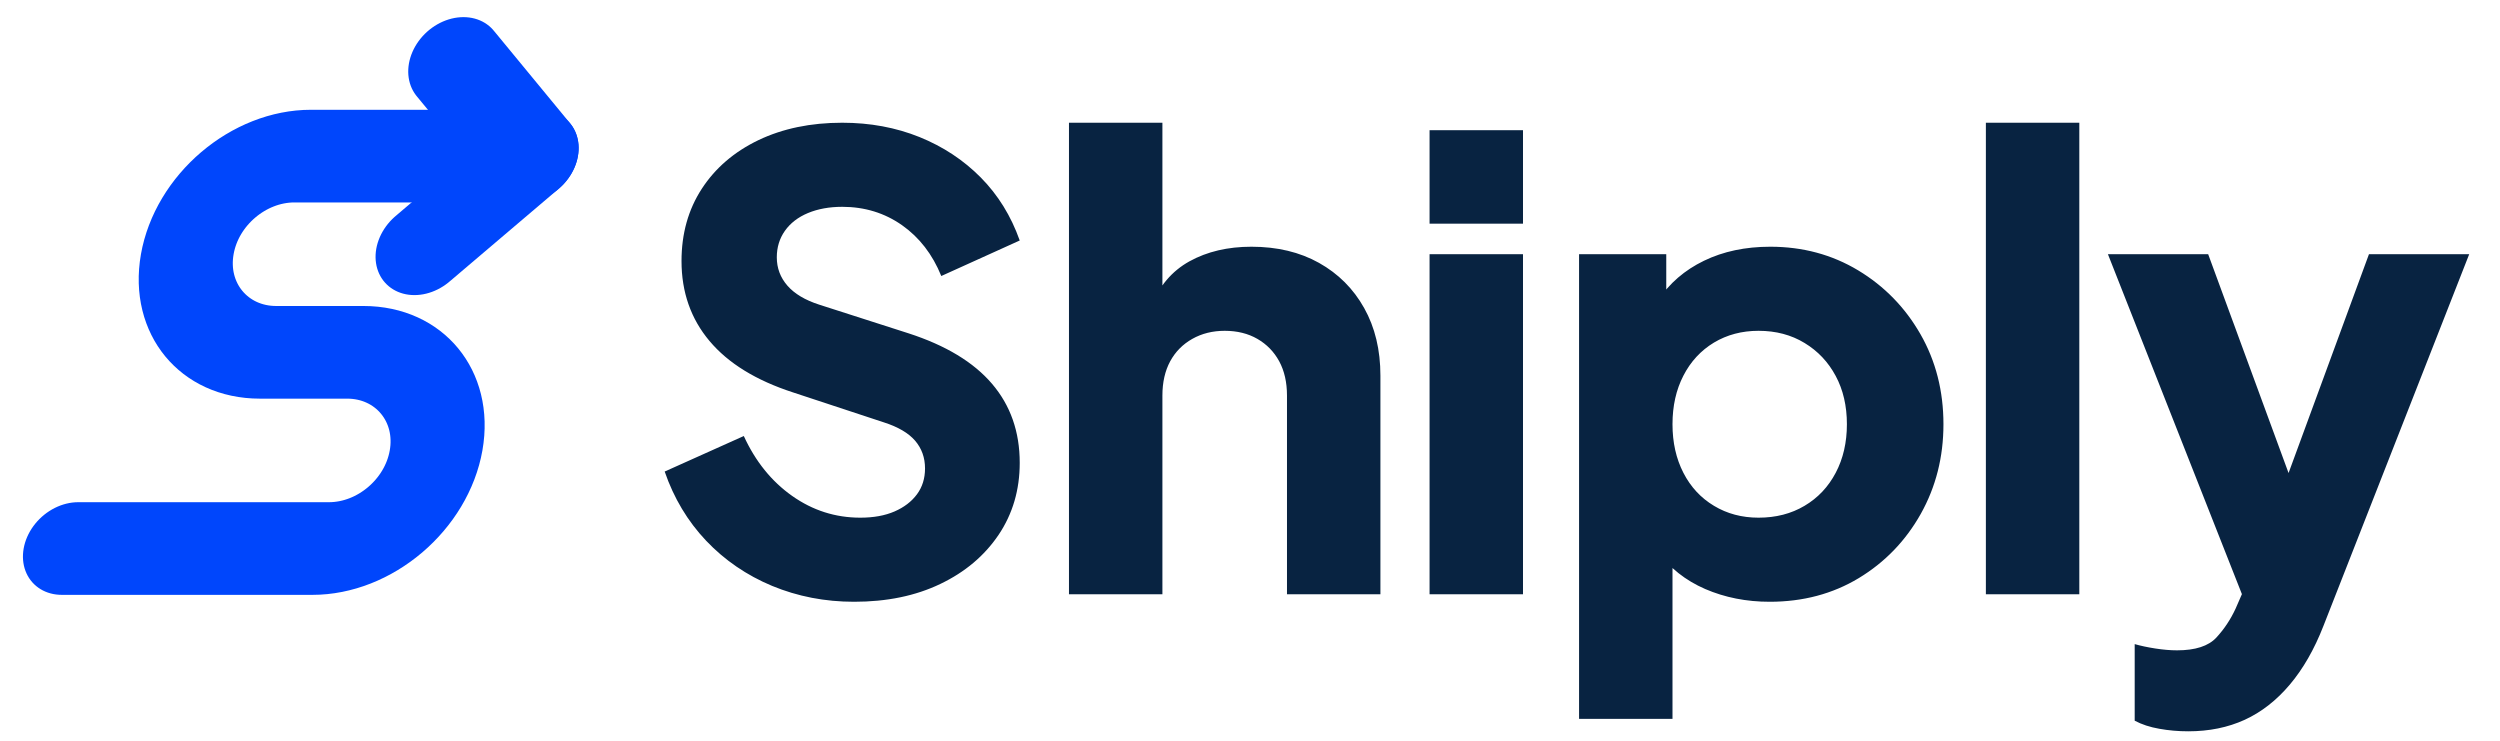
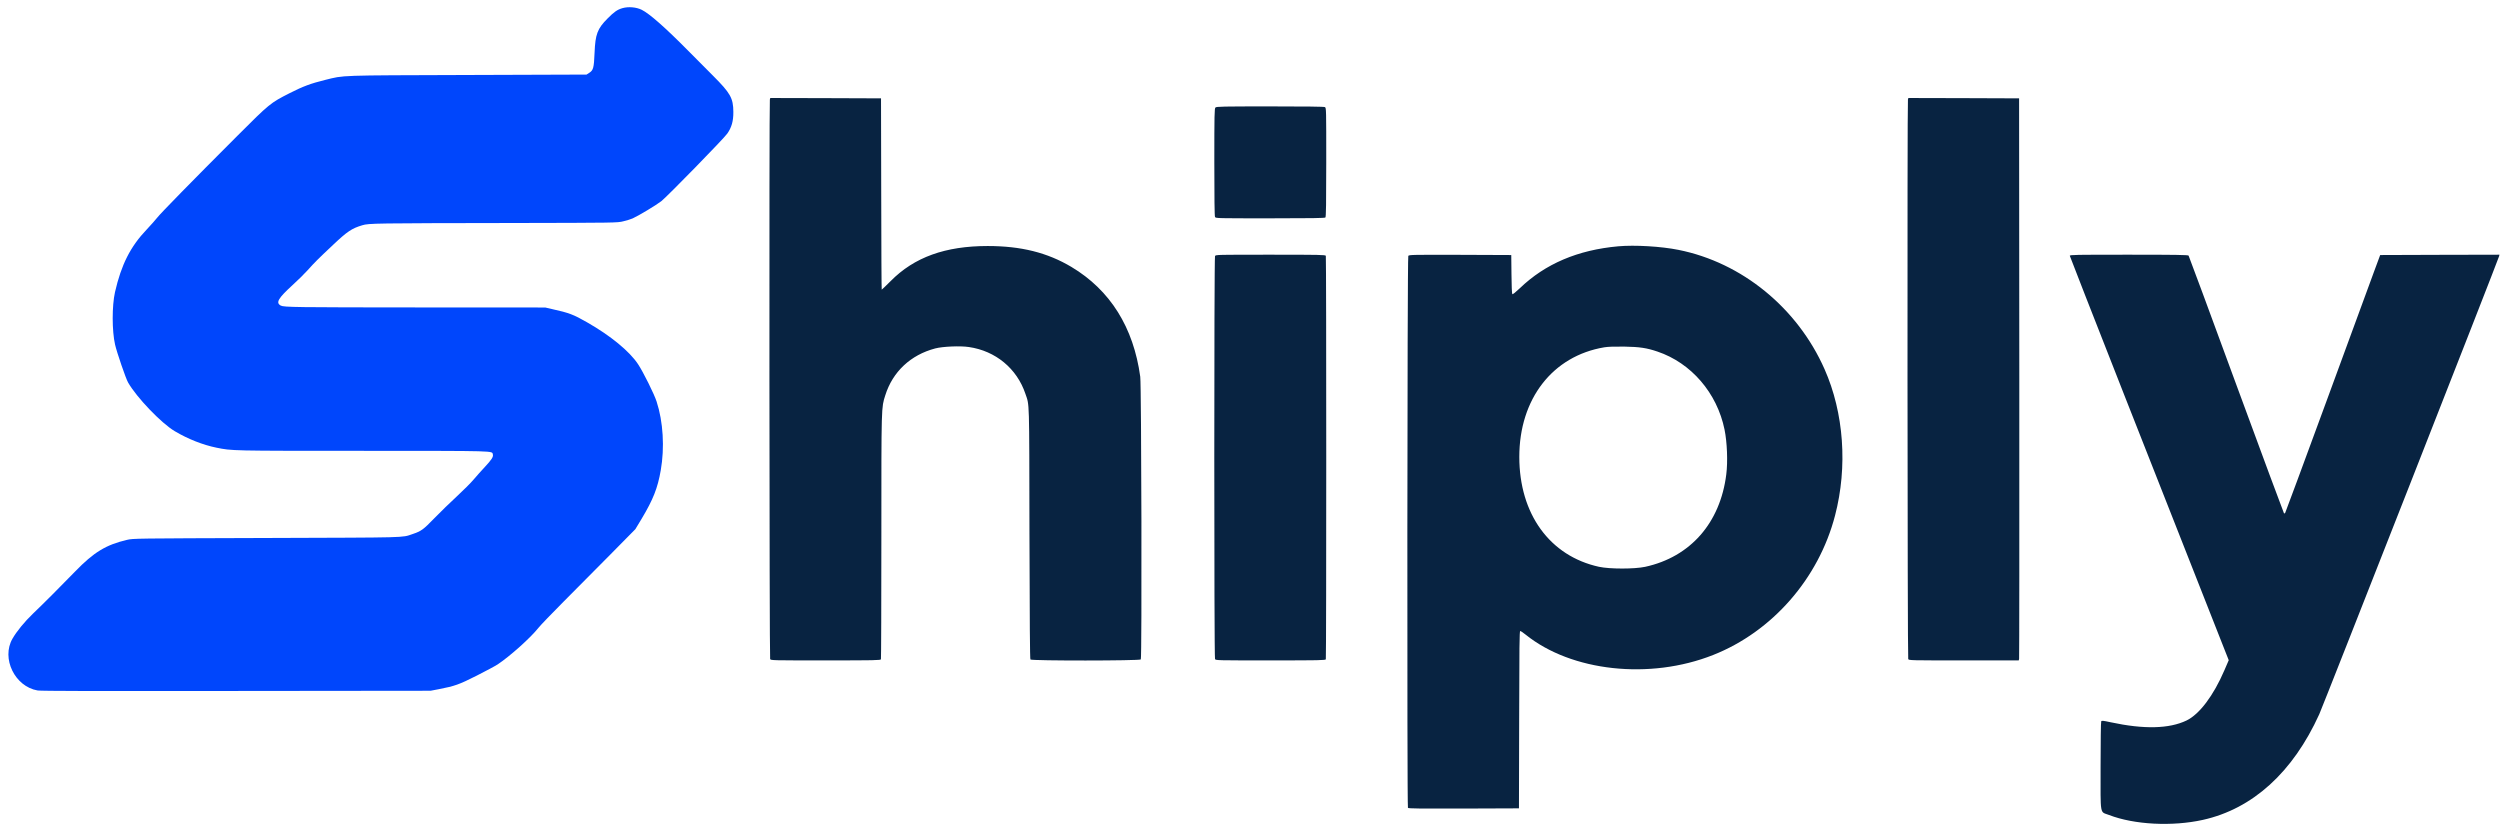
- <svg xmlns="http://www.w3.org/2000/svg" viewBox="4 3 256.5 76.06" width="770" height="228" role="img">
-   <g transform="scale(1.12)">
-     <g transform="translate(32 35) skewX(-10) translate(-32 -32)" fill="none" stroke="#0046FC" stroke-width="8.5" stroke-linecap="round" stroke-linejoin="round">
-       <path d="M13 50H36a9 9 0 0 0 0-18H28a9 9 0 0 1 0-18H49" />
-       <path d="M40.5 5.5l8.5 8.5-8.5 8.5" />
-     </g>
-   </g>
-   <path transform="translate(70 64.06)" d="M21.57 0.77Q17.09 0.77 13.15 -0.86Q9.22 -2.5 6.37 -5.5Q3.52 -8.51 2.11 -12.61L10.24 -16.26Q12.03 -12.35 15.2 -10.11Q18.37 -7.87 22.21 -7.87Q24.26 -7.87 25.73 -8.51Q27.2 -9.15 28.03 -10.27Q28.86 -11.39 28.86 -12.93Q28.86 -14.59 27.84 -15.78Q26.82 -16.96 24.64 -17.66L15.3 -20.74Q9.6 -22.59 6.72 -26.02Q3.84 -29.44 3.84 -34.24Q3.84 -38.46 5.92 -41.66Q8 -44.86 11.74 -46.66Q15.49 -48.45 20.35 -48.45Q24.64 -48.45 28.29 -46.98Q31.94 -45.5 34.59 -42.82Q37.25 -40.13 38.59 -36.35L30.53 -32.7Q29.18 -36.03 26.5 -37.92Q23.81 -39.81 20.35 -39.81Q18.37 -39.81 16.83 -39.17Q15.3 -38.53 14.46 -37.34Q13.63 -36.16 13.63 -34.62Q13.63 -32.96 14.72 -31.71Q15.81 -30.46 17.98 -29.76L27.14 -26.82Q32.9 -24.96 35.74 -21.63Q38.59 -18.3 38.59 -13.5Q38.59 -9.34 36.42 -6.11Q34.24 -2.88 30.43 -1.06Q26.62 0.77 21.57 0.77ZM43.65 0V-48.45H53.25V-28.03L52.1 -29.57Q53.31 -32.7 56.03 -34.21Q58.75 -35.71 62.4 -35.71Q66.37 -35.71 69.34 -34.05Q72.32 -32.38 73.98 -29.41Q75.65 -26.43 75.65 -22.46V0H66.05V-20.42Q66.05 -22.46 65.25 -23.94Q64.45 -25.41 63.01 -26.24Q61.57 -27.07 59.65 -27.07Q57.79 -27.07 56.32 -26.24Q54.85 -25.41 54.05 -23.94Q53.25 -22.46 53.25 -20.42V0ZM80.7 0V-34.94H90.3V0ZM80.7 -38.08V-47.68H90.3V-38.08ZM96.06 12.8V-34.94H105.02V-28.29L104.19 -30.21Q105.92 -32.83 108.9 -34.27Q111.87 -35.71 115.71 -35.71Q120.7 -35.71 124.74 -33.28Q128.77 -30.85 131.14 -26.72Q133.5 -22.59 133.5 -17.47Q133.5 -12.42 131.17 -8.26Q128.83 -4.1 124.8 -1.66Q120.77 0.77 115.65 0.77Q112.06 0.77 109.02 -0.54Q105.98 -1.86 104.13 -4.42L105.66 -6.4V12.8ZM114.5 -7.87Q117.18 -7.87 119.23 -9.09Q121.28 -10.3 122.43 -12.48Q123.58 -14.66 123.58 -17.47Q123.58 -20.29 122.43 -22.43Q121.28 -24.58 119.23 -25.82Q117.18 -27.07 114.5 -27.07Q111.94 -27.07 109.92 -25.86Q107.9 -24.64 106.78 -22.46Q105.66 -20.29 105.66 -17.47Q105.66 -14.66 106.78 -12.48Q107.9 -10.3 109.92 -9.09Q111.94 -7.87 114.5 -7.87ZM137.86 0V-48.45H147.46V0ZM158.66 14.08Q157.12 14.08 155.68 13.82Q154.24 13.57 153.15 12.99V5.12Q154.05 5.38 155.26 5.57Q156.48 5.76 157.5 5.76Q160.32 5.76 161.54 4.45Q162.75 3.14 163.52 1.47L165.89 -3.97L165.76 4.03L150.4 -34.94H160.7L170.88 -7.23H167.04L177.22 -34.94H187.52L172.54 3.26Q171.14 6.85 169.09 9.28Q167.04 11.71 164.45 12.9Q161.86 14.08 158.66 14.08Z" fill="#082341" />
+ <svg xmlns="http://www.w3.org/2000/svg" viewBox="0 0 3574 1180" width="1072" height="354" role="img">
+   <path fill="#0046FC" fill-rule="evenodd" d="M 890.0 11.5 C 882.6 13.6, 878.0 16.8, 868.5 26.4 C 854.0 41.0, 851.1 48.8, 850.0 75.2 C 849.1 97.3, 848.2 100.4, 842.1 104.2 L 838.5 106.5 668.0 107.1 C 481.6 107.7, 492.5 107.3, 465.0 114.1 C 444.0 119.3, 433.3 123.3, 413.8 133.2 C 386.5 147.1, 385.3 148.1, 339.5 193.9 C 274.4 259.0, 229.4 305.0, 224.8 311.0 C 222.5 314.0, 215.7 321.6, 209.8 327.9 C 186.4 352.4, 173.4 378.2, 164.4 417.5 C 160.0 437.0, 160.0 473.0, 164.5 492.5 C 167.0 503.6, 179.9 541.2, 183.1 546.7 C 195.4 568.2, 230.6 604.9, 249.8 616.3 C 268.8 627.6, 290.3 636.0, 309.5 639.9 C 332.0 644.4, 328.7 644.4, 518.0 644.4 C 712.7 644.5, 703.3 644.2, 704.6 649.6 C 705.5 653.0, 702.7 657.2, 693.2 667.4 C 688.4 672.5, 681.3 680.5, 677.3 685.2 C 673.4 689.9, 662.6 700.7, 653.3 709.3 C 644.1 717.8, 629.5 731.9, 621.0 740.7 C 604.9 757.3, 602.4 759.1, 589.5 763.5 C 574.1 768.7, 586.3 768.3, 381.0 769.0 C 192.0 769.6, 190.4 769.6, 181.5 771.7 C 151.6 778.7, 134.0 789.4, 107.5 816.8 C 87.7 837.2, 61.9 863.1, 47.3 877.0 C 35.0 888.8, 23.9 902.4, 17.8 913.0 C 1.6 941.2, 21.3 981.5, 53.8 987.0 C 58.6 987.8, 138.5 988.0, 338.0 987.7 L 615.5 987.4 627.0 985.2 C 650.3 980.7, 656.1 978.6, 681.5 965.8 C 694.7 959.1, 708.2 951.9, 711.5 949.7 C 729.2 937.9, 758.7 911.5, 769.7 897.5 C 772.8 893.6, 789.1 876.7, 805.9 859.8 C 822.7 843.0, 852.6 812.8, 872.4 792.8 L 908.3 756.4 917.3 741.5 C 933.7 714.1, 940.2 697.7, 944.6 672.3 C 950.3 639.8, 948.1 602.8, 938.7 574.0 C 935.3 563.3, 919.4 531.4, 912.2 520.6 C 899.9 502.0, 872.8 479.8, 839.5 460.8 C 819.8 449.5, 813.8 447.2, 789.0 441.7 L 779.5 439.5 598.0 439.4 C 422.5 439.3, 406.0 439.1, 401.5 436.8 C 393.8 432.7, 397.5 426.4, 418.6 407.1 C 425.8 400.6, 435.2 391.3, 439.6 386.4 C 450.1 374.7, 454.1 370.7, 476.2 349.9 C 496.5 330.7, 503.1 326.3, 518.0 321.9 C 527.5 319.1, 533.6 319.0, 732.5 318.7 C 882.4 318.4, 882.5 318.4, 891.3 316.2 C 896.1 315.1, 902.0 313.2, 904.5 312.1 C 912.6 308.5, 938.9 292.7, 945.4 287.5 C 954.5 280.2, 1034.7 198.1, 1039.7 190.9 C 1045.9 182.1, 1048.5 173.0, 1048.4 160.0 C 1048.3 140.1, 1044.3 133.1, 1019.1 107.9 C 1009.4 98.2, 993.6 82.3, 984.0 72.6 C 951.4 39.6, 928.4 19.3, 917.4 13.9 C 909.7 10.1, 898.6 9.1, 890.0 11.5" />
+   <path fill="#082341" fill-rule="evenodd" d="M 1100.6 142.2 C 1099.5 146.4, 1099.9 940.0, 1101.0 942.1 C 1102.0 944.0, 1104.0 944.0, 1180.4 944.0 C 1251.0 944.0, 1258.8 943.8, 1259.4 942.4 C 1259.7 941.5, 1260.0 862.5, 1260.0 766.7 C 1260.0 577.4, 1259.9 583.1, 1265.6 565.0 C 1276.2 531.3, 1301.8 507.3, 1337.0 498.0 C 1347.8 495.2, 1372.7 494.1, 1385.1 496.0 C 1423.3 501.5, 1453.8 526.8, 1465.9 562.8 C 1471.8 580.2, 1471.4 566.3, 1471.7 761.9 C 1472.0 890.6, 1472.4 941.7, 1473.1 942.7 C 1474.8 944.7, 1629.2 944.6, 1630.9 942.6 C 1632.6 940.6, 1631.8 551.2, 1630.1 538.5 C 1620.5 467.9, 1587.1 414.6, 1531.7 381.5 C 1497.3 361.0, 1459.6 351.6, 1412.0 351.6 C 1351.4 351.6, 1307.0 367.6, 1273.3 401.7 C 1266.6 408.4, 1260.8 414.0, 1260.5 414.0 C 1260.2 414.0, 1259.9 352.5, 1259.8 277.3 L 1259.5 140.5 1180.4 140.2 L 1101.2 140.0 1100.6 142.2 M 2727.6 142.2 C 2726.5 146.4, 2726.9 940.0, 2728.0 942.1 C 2729.0 944.0, 2731.0 944.0, 2807.5 944.0 L 2886.0 944.0 2886.5 941.8 C 2886.8 940.5, 2886.9 759.7, 2886.8 540.0 L 2886.5 140.5 2807.4 140.2 L 2728.2 140.0 2727.6 142.2 M 1737.6 153.6 C 1736.2 155.0, 1736.0 163.4, 1736.0 231.6 C 1736.0 282.5, 1736.3 308.8, 1737.0 310.1 C 1738.0 312.0, 1740.0 312.0, 1815.8 312.0 C 1875.0 312.0, 1893.9 311.7, 1894.8 310.8 C 1895.7 309.9, 1896.0 291.0, 1896.0 231.8 C 1896.0 156.0, 1896.0 154.0, 1894.1 153.0 C 1892.8 152.3, 1866.5 152.0, 1815.6 152.0 C 1747.4 152.0, 1739.0 152.2, 1737.6 153.6 M 2313.5 352.0 C 2255.7 357.2, 2209.1 377.0, 2172.8 411.9 C 2166.6 417.8, 2162.6 421.0, 2162.0 420.4 C 2161.4 419.8, 2160.9 407.5, 2160.8 392.0 L 2160.5 364.5 2087.5 364.2 C 2019.8 364.0, 2014.4 364.1, 2013.3 365.7 C 2011.8 367.6, 2011.4 1152.5, 2012.8 1154.8 C 2013.5 1155.8, 2030.1 1156.0, 2092.6 1155.8 L 2171.5 1155.5 2171.8 1028.8 C 2172.0 924.0, 2172.2 902.0, 2173.3 902.0 C 2174.1 902.0, 2177.6 904.3, 2181.1 907.2 C 2246.6 959.9, 2358.6 972.1, 2449.0 936.3 C 2533.6 902.9, 2600.0 827.0, 2623.4 736.8 C 2641.6 667.1, 2636.0 590.0, 2608.4 527.7 C 2569.6 440.0, 2490.2 375.2, 2399.5 357.1 C 2374.8 352.1, 2337.0 349.9, 2313.5 352.0 M 1737.0 365.9 C 1735.6 368.6, 1735.6 939.4, 1737.0 942.1 C 1738.0 944.0, 1740.0 944.0, 1816.4 944.0 C 1887.0 944.0, 1894.8 943.8, 1895.4 942.4 C 1896.2 940.4, 1896.2 367.6, 1895.4 365.6 C 1894.8 364.2, 1887.0 364.0, 1816.4 364.0 C 1740.0 364.0, 1738.0 364.0, 1737.0 365.9 M 2959.0 365.6 C 2959.0 366.8, 3093.2 708.3, 3182.0 933.1 L 3186.2 943.7 3180.0 958.1 C 3164.4 994.4, 3144.4 1020.9, 3125.9 1029.9 C 3101.1 1041.8, 3065.0 1042.7, 3017.2 1032.4 C 3006.7 1030.1, 3004.7 1029.9, 3003.9 1031.1 C 3003.4 1031.9, 3003.0 1060.4, 3003.0 1095.3 C 3003.0 1167.8, 3001.6 1159.8, 3015.1 1165.0 C 3051.0 1178.9, 3105.3 1181.7, 3149.2 1172.0 C 3220.4 1156.2, 3277.9 1104.0, 3315.6 1021.0 C 3321.2 1008.6, 3571.8 370.6, 3572.7 366.2 L 3573.2 364.0 3488.0 364.2 L 3402.7 364.5 3394.0 388.0 C 3389.3 400.9, 3358.9 483.5, 3326.6 571.6 C 3294.3 659.6, 3267.4 732.3, 3266.9 733.1 C 3266.4 734.0, 3265.7 734.1, 3265.1 733.5 C 3264.6 732.9, 3233.9 650.1, 3196.9 549.5 C 3160.0 448.9, 3129.3 365.9, 3128.8 365.3 C 3128.0 364.3, 3109.7 364.0, 3043.4 364.0 C 2966.5 364.0, 2959.0 364.1, 2959.0 365.6 M 2293.5 496.4 C 2219.6 508.8, 2172.0 570.1, 2172.0 653.1 C 2172.0 734.7, 2215.6 794.8, 2286.0 810.2 C 2301.4 813.5, 2336.6 813.5, 2352.0 810.2 C 2416.6 796.1, 2459.3 747.4, 2467.9 678.0 C 2470.2 659.9, 2469.1 632.1, 2465.4 614.0 C 2454.7 561.7, 2417.8 518.8, 2369.5 502.5 C 2354.2 497.3, 2344.1 495.8, 2322.5 495.4 C 2308.1 495.2, 2299.0 495.5, 2293.5 496.4" />
</svg>
